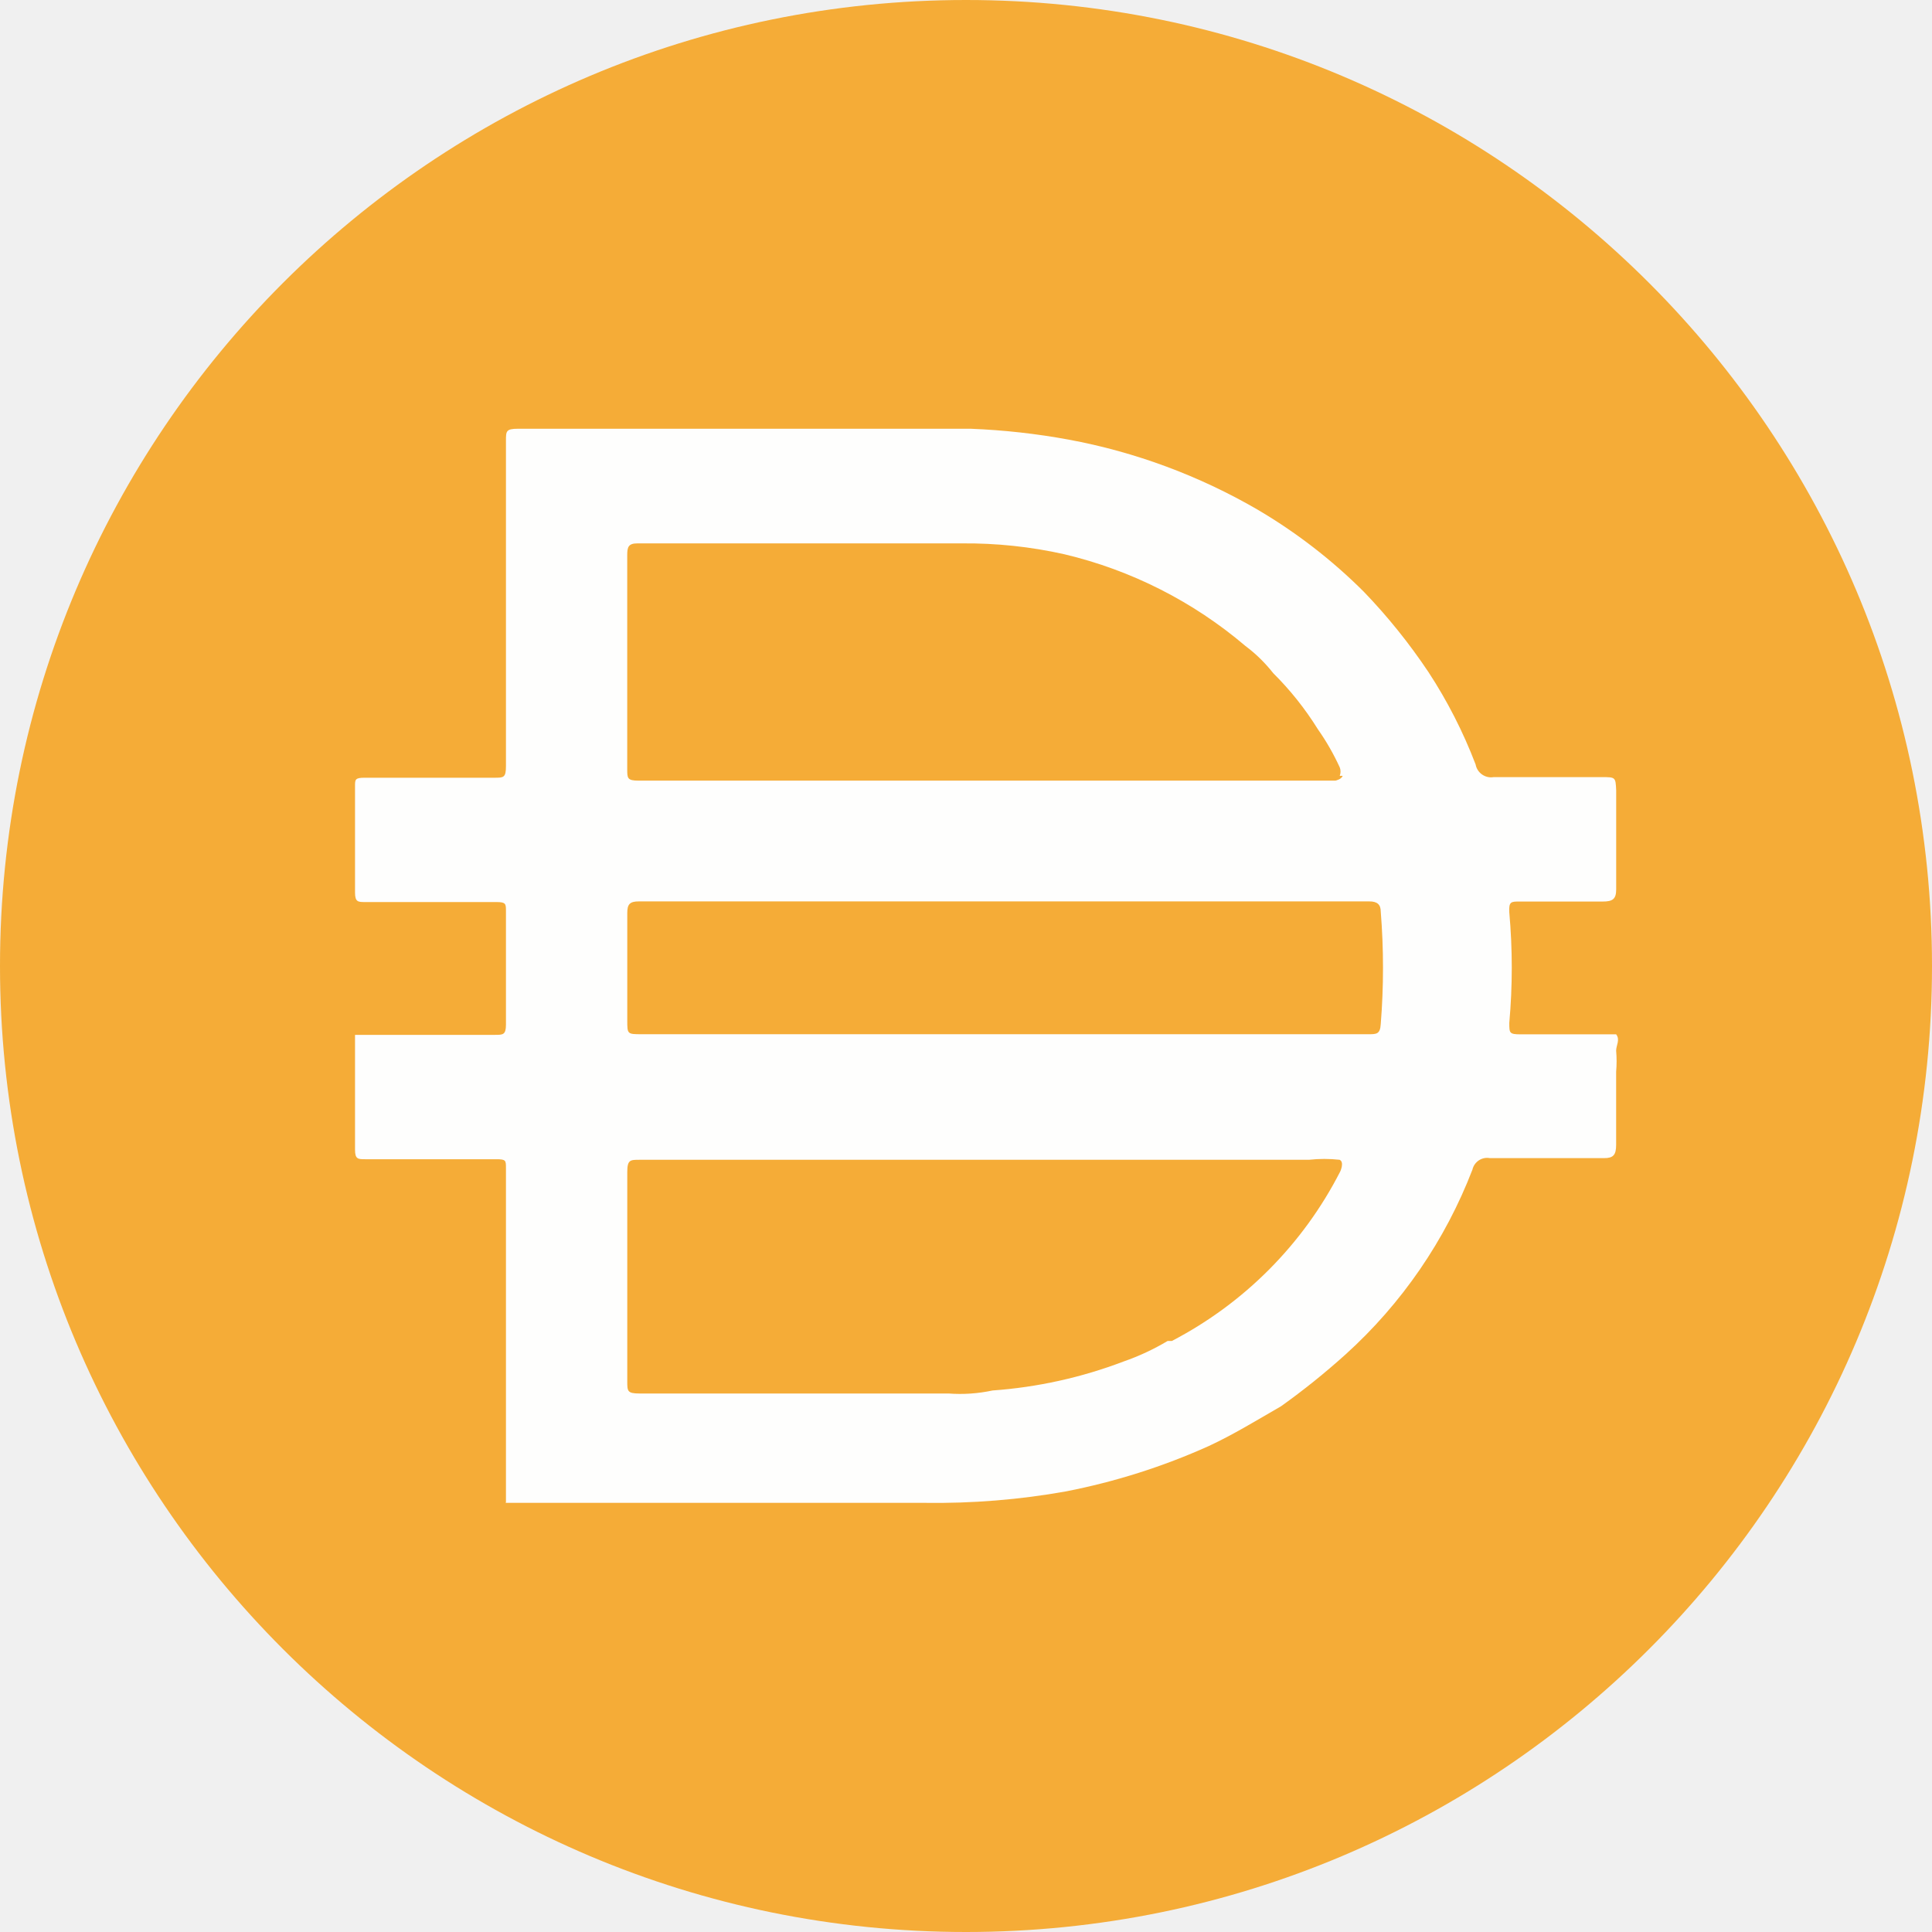
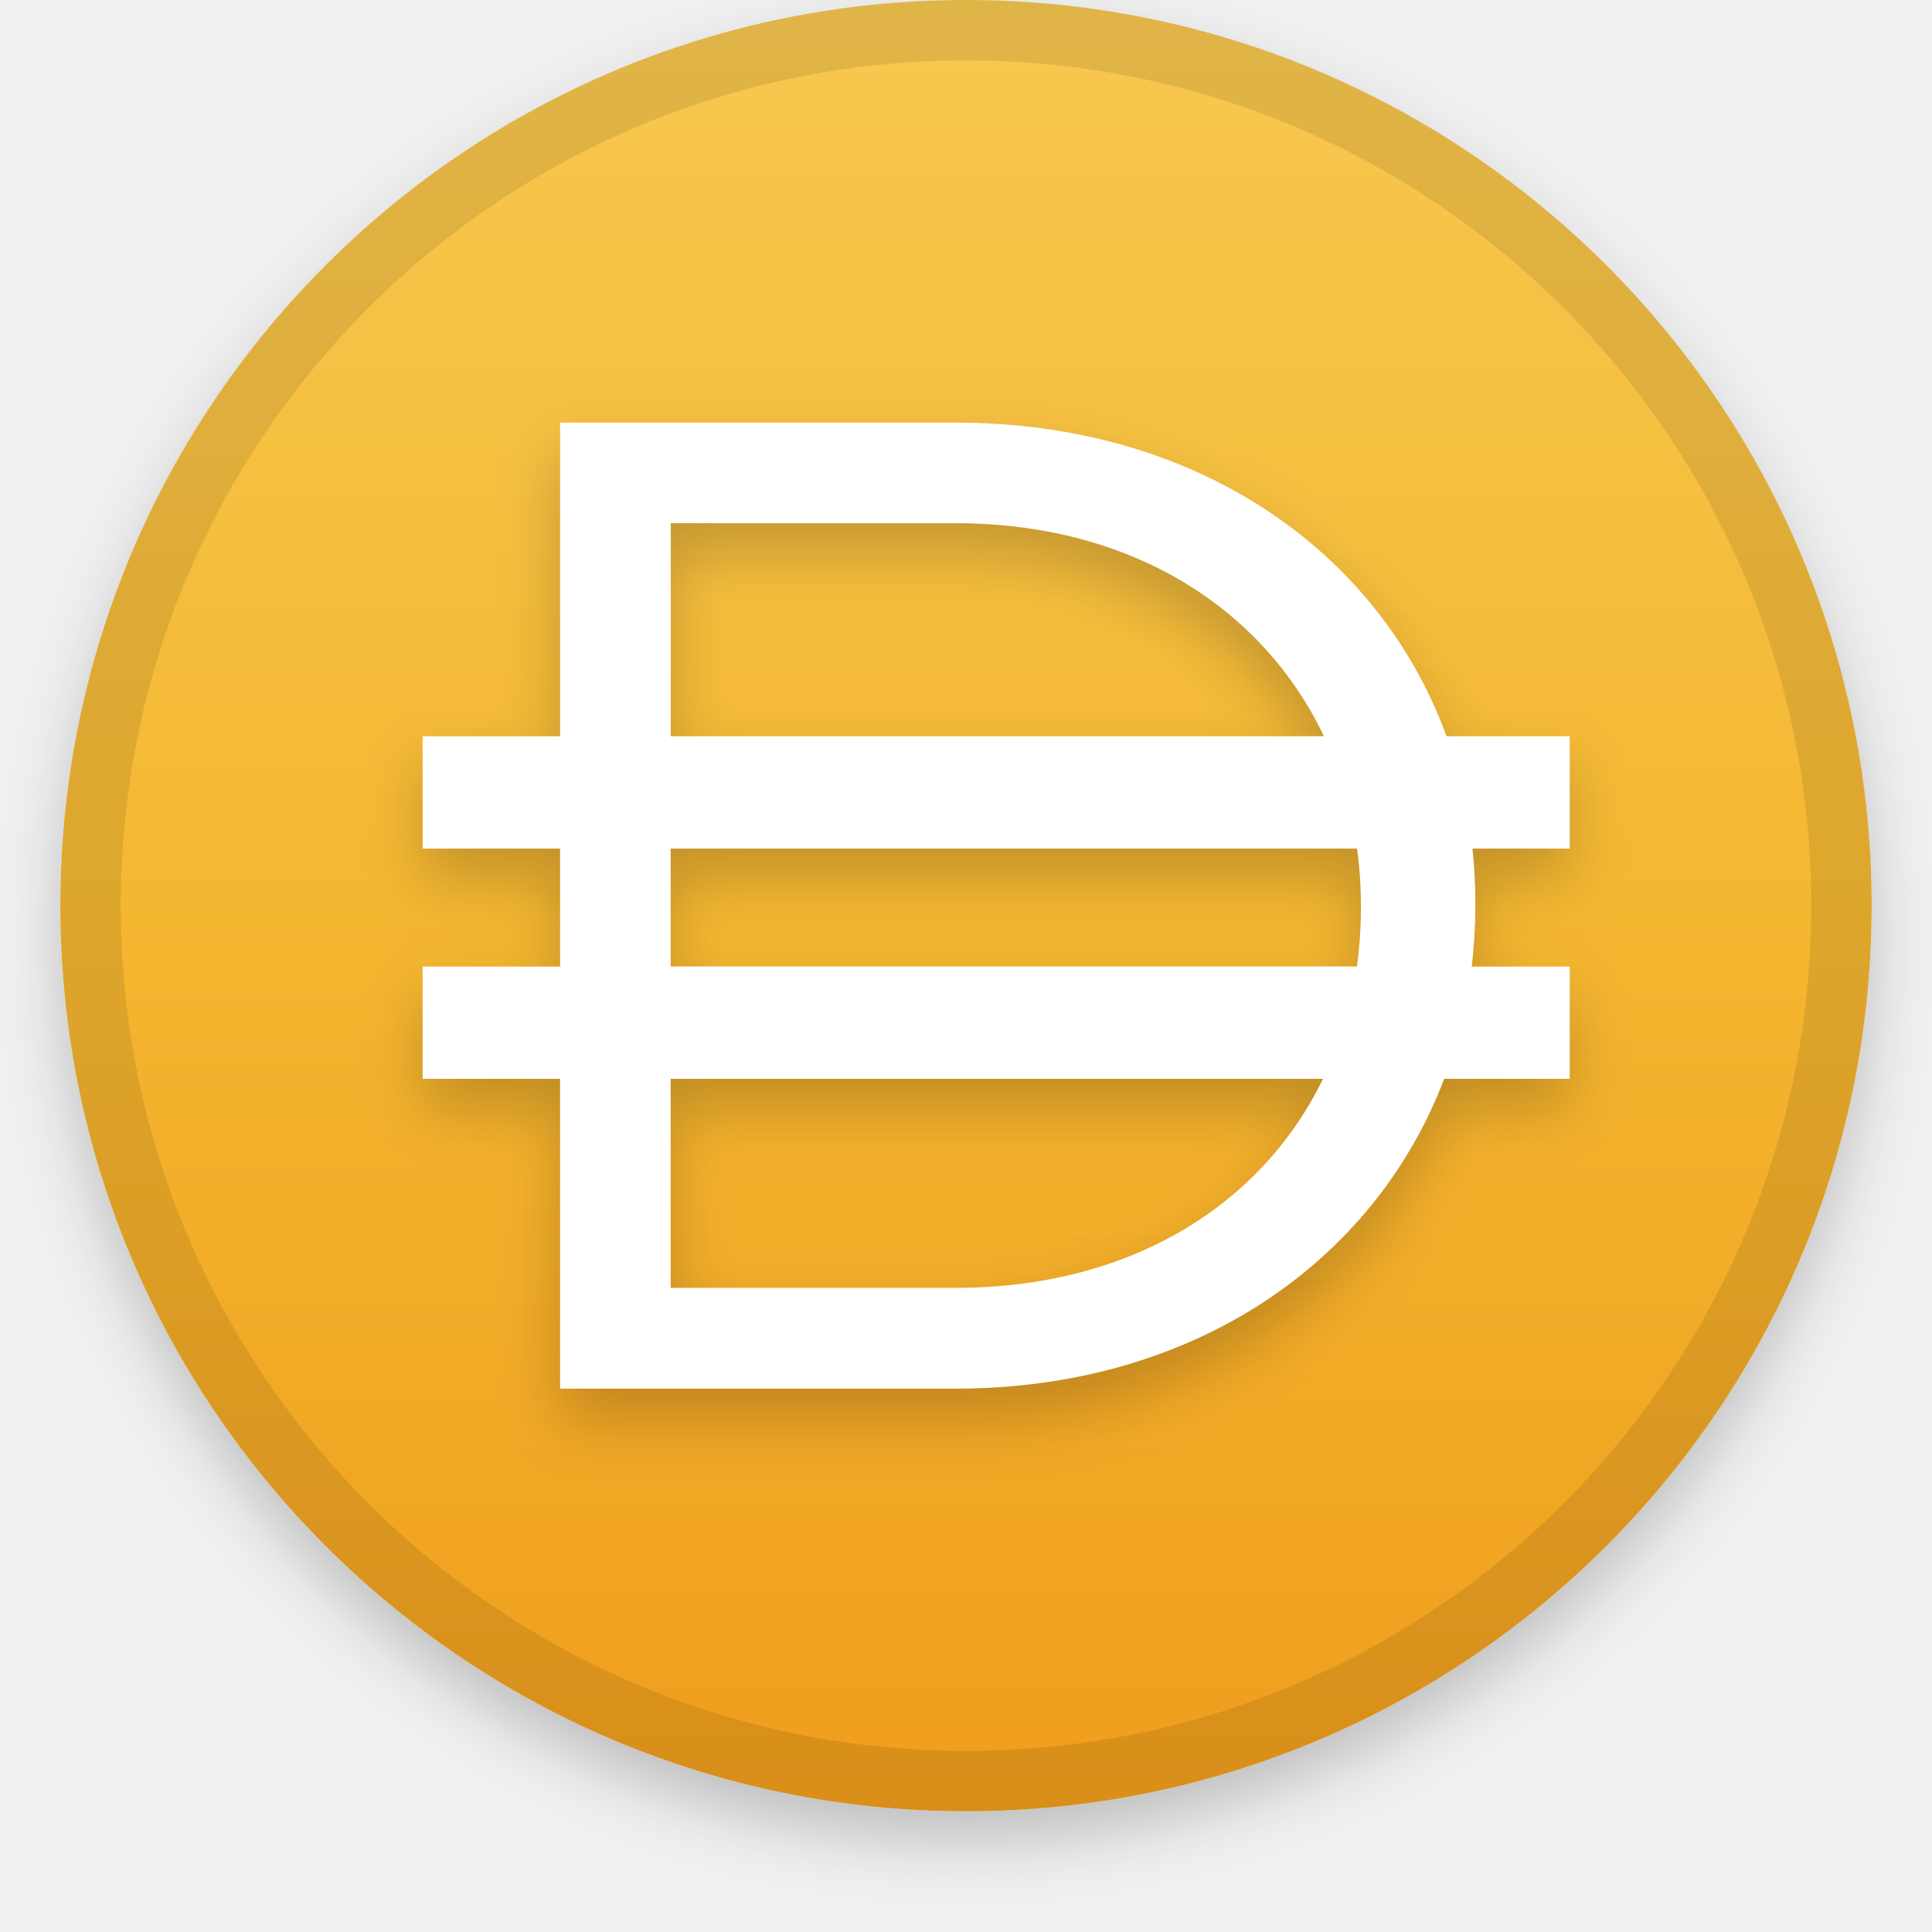
- <svg xmlns="http://www.w3.org/2000/svg" xml:space="preserve" width="100%" height="100%" version="1.1" shape-rendering="geometricPrecision" text-rendering="geometricPrecision" image-rendering="optimizeQuality" fill-rule="evenodd" clip-rule="evenodd" viewBox="0 0 444.44 444.44">
-   <g id="Layer_x0020_1">
-     <path fill="#F5AC37" fill-rule="nonzero" d="M222.22 0c122.74,0 222.22,99.5 222.22,222.22 0,122.74 -99.48,222.22 -222.22,222.22 -122.72,0 -222.22,-99.49 -222.22,-222.22 0,-122.72 99.5,-222.22 222.22,-222.22z" />
-     <path fill="#FEFEFD" fill-rule="nonzero" d="M230.41 237.91l84.44 0c1.8,0 2.65,0 2.78,-2.36 0.69,-8.59 0.69,-17.23 0,-25.83 0,-1.67 -0.83,-2.36 -2.64,-2.36l-168.05 0c-2.08,0 -2.64,0.69 -2.64,2.64l0 24.72c0,3.19 0,3.19 3.33,3.19l82.78 0zm77.79 -59.44c0.24,-0.63 0.24,-1.32 0,-1.94 -1.41,-3.07 -3.08,-6 -5.02,-8.75 -2.92,-4.7 -6.36,-9.03 -10.28,-12.92 -1.85,-2.35 -3.99,-4.46 -6.39,-6.25 -12.02,-10.23 -26.31,-17.47 -41.67,-21.11 -7.75,-1.74 -15.67,-2.57 -23.61,-2.5l-74.58 0c-2.08,0 -2.36,0.83 -2.36,2.64l0 49.3c0,2.08 0,2.64 2.64,2.64l160.27 0c0,0 1.39,-0.28 1.67,-1.11l-0.68 0zm0 88.33c-2.36,-0.26 -4.74,-0.26 -7.1,0l-154.02 0c-2.08,0 -2.78,0 -2.78,2.78l0 48.2c0,2.22 0,2.78 2.78,2.78l71.11 0c3.4,0.26 6.8,0.02 10.13,-0.69 10.32,-0.74 20.47,-2.98 30.15,-6.67 3.52,-1.22 6.92,-2.81 10.13,-4.72l0.97 0c16.67,-8.67 30.21,-22.29 38.75,-39.01 0,0 0.97,-2.1 -0.12,-2.65zm-191.81 78.75l0 -0.83 0 -32.36 0 -10.97 0 -32.64c0,-1.81 0,-2.08 -2.22,-2.08l-30.14 0c-1.67,0 -2.36,0 -2.36,-2.22l0 -26.39 32.22 0c1.8,0 2.5,0 2.5,-2.36l0 -26.11c0,-1.67 0,-2.08 -2.22,-2.08l-30.14 0c-1.67,0 -2.36,0 -2.36,-2.22l0 -24.44c0,-1.53 0,-1.94 2.22,-1.94l29.86 0c2.08,0 2.64,0 2.64,-2.64l0 -74.86c0,-2.22 0,-2.78 2.78,-2.78l104.16 0c7.56,0.3 15.07,1.13 22.5,2.5 15.31,2.83 30.02,8.3 43.47,16.11 8.92,5.25 17.13,11.59 24.44,18.89 5.5,5.71 10.46,11.89 14.86,18.47 4.37,6.67 8,13.8 10.85,21.25 0.35,1.94 2.21,3.25 4.15,2.92l24.86 0c3.19,0 3.19,0 3.33,3.06l0 22.78c0,2.22 -0.83,2.78 -3.06,2.78l-19.17 0c-1.94,0 -2.5,0 -2.36,2.5 0.76,8.46 0.76,16.95 0,25.41 0,2.36 0,2.64 2.65,2.64l21.93 0c0.97,1.25 0,2.5 0,3.76 0.14,1.61 0.14,3.24 0,4.85l0 16.81c0,2.36 -0.69,3.06 -2.78,3.06l-26.25 0c-1.83,-0.35 -3.61,0.82 -4.03,2.64 -6.25,16.25 -16.25,30.82 -29.17,42.5 -4.72,4.25 -9.68,8.25 -14.86,11.94 -5.56,3.2 -10.97,6.53 -16.67,9.17 -10.49,4.72 -21.49,8.2 -32.78,10.41 -10.72,1.92 -21.59,2.79 -32.5,2.64l-96.39 0 0 -0.14z" />
+ <svg xmlns="http://www.w3.org/2000/svg" xmlns:xlink="http://www.w3.org/1999/xlink" width="32" height="32" viewBox="0 0 32 32">
+   <defs>
+     <filter x="-5.8%" y="-4.2%" width="111.7%" height="111.7%" filterUnits="objectBoundingBox" id="a">
+       <feOffset dy=".5" in="SourceAlpha" result="shadowOffsetOuter1" />
+       <feGaussianBlur stdDeviation=".5" in="shadowOffsetOuter1" result="shadowBlurOuter1" />
+       <feComposite in="shadowBlurOuter1" in2="SourceAlpha" operator="out" result="shadowBlurOuter1" />
+       <feColorMatrix values="0 0 0 0 0 0 0 0 0 0 0 0 0 0 0 0 0 0 0.199 0" in="shadowBlurOuter1" />
+     </filter>
+     <filter x="-9.2%" y="-7.8%" width="118.4%" height="121.9%" filterUnits="objectBoundingBox" id="d">
+       <feOffset dy=".5" in="SourceAlpha" result="shadowOffsetOuter1" />
+       <feGaussianBlur stdDeviation=".5" in="shadowOffsetOuter1" result="shadowBlurOuter1" />
+       <feColorMatrix values="0 0 0 0 0 0 0 0 0 0 0 0 0 0 0 0 0 0 0.204 0" in="shadowBlurOuter1" />
+     </filter>
+     <linearGradient x1="50%" y1="0%" x2="50%" y2="100%" id="c">
+       <stop stop-color="#FFF" stop-opacity=".5" offset="0%" />
+       <stop stop-opacity=".5" offset="100%" />
+     </linearGradient>
+     <circle id="b" cx="16" cy="15" r="15" />
+     <path d="M15.829 7c3.985 0 7.006 2.116 8.13 5.194H26v1.861h-1.611c.031.294.047.594.047.898v.046c0 .342-.02.68-.06 1.01H26v1.86h-2.08C22.767 20.905 19.77 23 15.83 23H9.277v-5.131H7v-1.86h2.277v-1.954H7v-1.86h2.277V7h6.552zm6.084 10.869H11.108v3.462h4.72c2.914 0 5.078-1.387 6.085-3.462zm.564-3.814H11.108v1.953h11.366c.044-.313.067-.635.067-.964V15a6.96 6.96 0 00-.064-.944zM15.83 8.666h-4.72v3.528h10.818c-1.001-2.104-3.172-3.528-6.098-3.528z" id="e" />
+   </defs>
+   <g fill="none" fill-rule="evenodd">
+     <use fill="#000" filter="url(#a)" xlink:href="#b" />
+     <use fill="#F4B731" xlink:href="#b" />
+     <use fill="url(#c)" style="mix-blend-mode:soft-light" xlink:href="#b" />
+     <circle stroke-opacity=".097" stroke="#000" stroke-linejoin="square" cx="16" cy="15" r="14.5" />
+     <g fill-rule="nonzero">
+       <use fill="#000" filter="url(#d)" xlink:href="#e" />
+       <use fill="#FFF" xlink:href="#e" />
+     </g>
  </g>
</svg>
